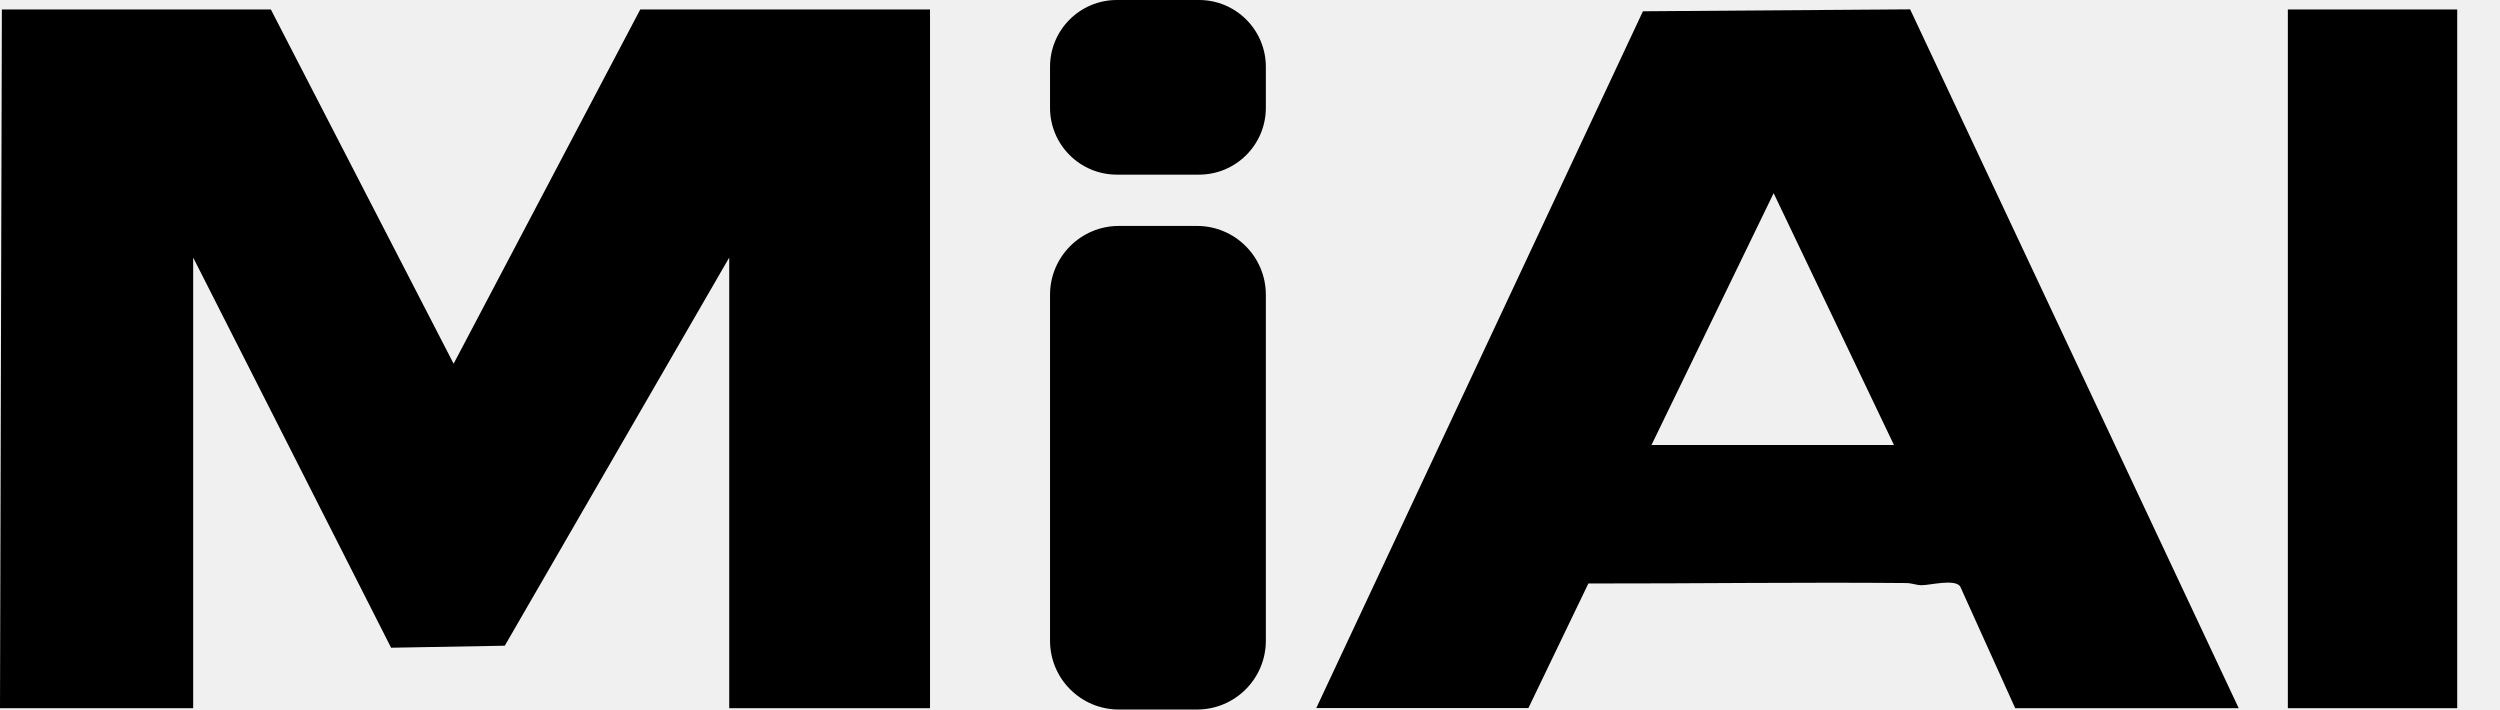
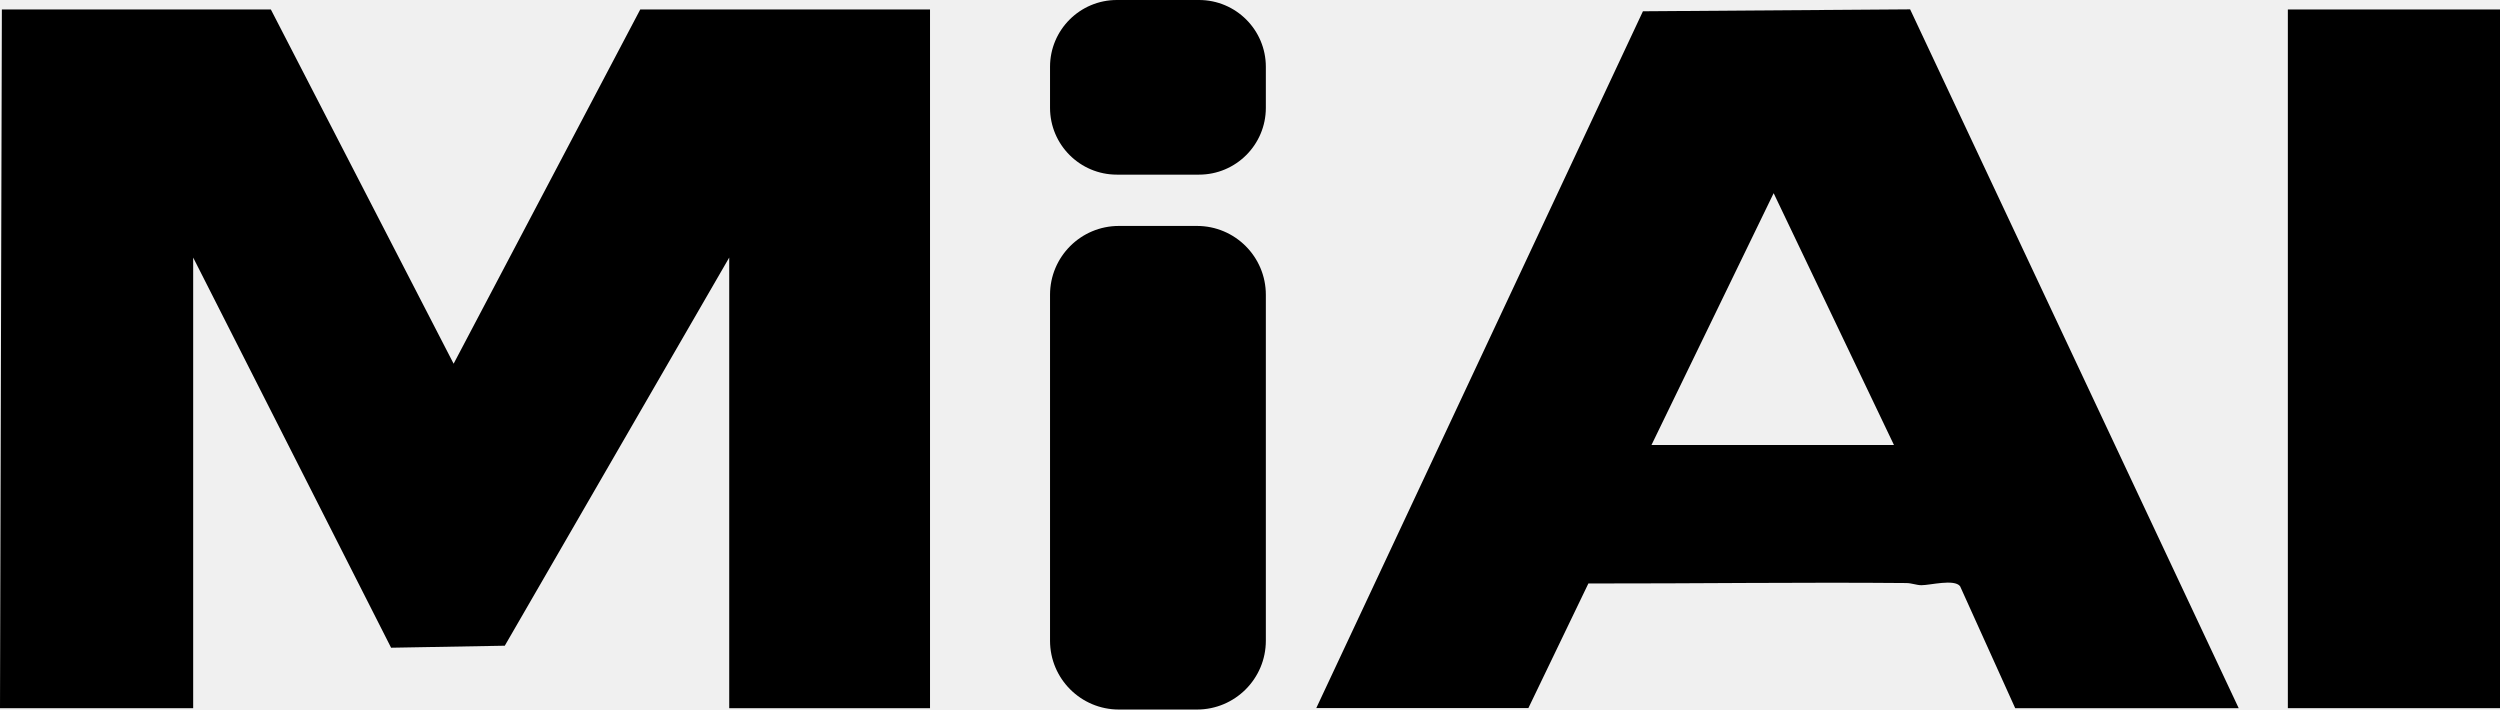
<svg xmlns="http://www.w3.org/2000/svg" viewBox="0 0 258.509 73.368" fill="none" role="img" aria-label="MiAI">
  <g id="Frame 10756">
    <g id="LOGOMARK / LOGOTYPE DESIGN C">
      <g id="section / Corporate Website Design">
        <g id="card / DESIGN C">
          <g id="LOGOMARK / LOGOTYPE DESIGN D" clip-path="url(#clip0_223_23884)">
            <g id="logotype_d" clip-path="url(#clip1_223_23884)">
              <path id="Vector" d="M28.008 0.98L46.906 37.609L66.204 0.98H96.167V73.227H75.404V26.633L52.197 66.769L40.441 66.977L19.975 26.633V73.227H0L0.193 0.98H28.008Z" fill="black" />
              <path id="Vector_2" d="M136.103 73.227L169.885 1.166L197.514 0.966L231.489 73.227H208.378L202.679 60.616C202.077 59.843 199.572 60.519 198.681 60.512C198.175 60.512 197.692 60.297 197.12 60.289C186.166 60.192 175.198 60.349 164.244 60.334L158.039 73.219H136.103V73.227ZM170.769 46.014H195.842L183.402 19.975L170.769 46.014Z" fill="black" />
              <path id="Vector_3" d="M258.509 0.98H236.572V73.227H258.509V0.98Z" fill="black" />
              <path id="Vector_4" d="M123.774 23.363H115.696C111.764 23.363 108.577 26.551 108.577 30.482V66.249C108.577 70.18 111.764 73.368 115.696 73.368H123.774C127.706 73.368 130.893 70.18 130.893 66.249V30.482C130.893 26.551 127.706 23.363 123.774 23.363Z" fill="black" />
              <path id="Vector_5" d="M123.982 0H115.488C111.671 0 108.577 3.094 108.577 6.911V11.147C108.577 14.964 111.671 18.058 115.488 18.058H123.982C127.799 18.058 130.893 14.964 130.893 11.147V6.911C130.893 3.094 127.799 0 123.982 0Z" fill="black" />
            </g>
          </g>
        </g>
      </g>
    </g>
  </g>
  <defs>
    <clipPath id="clip0_223_23884">
-       <rect width="402.167" height="81" fill="white" transform="translate(-148.083 -3.71582)" />
+       <rect width="434.509" height="83" fill="white" transform="translate(-176 -4.81592)" />
    </clipPath>
    <clipPath id="clip1_223_23884">
      <rect width="258.509" height="73.368" fill="white" />
    </clipPath>
  </defs>
</svg>
